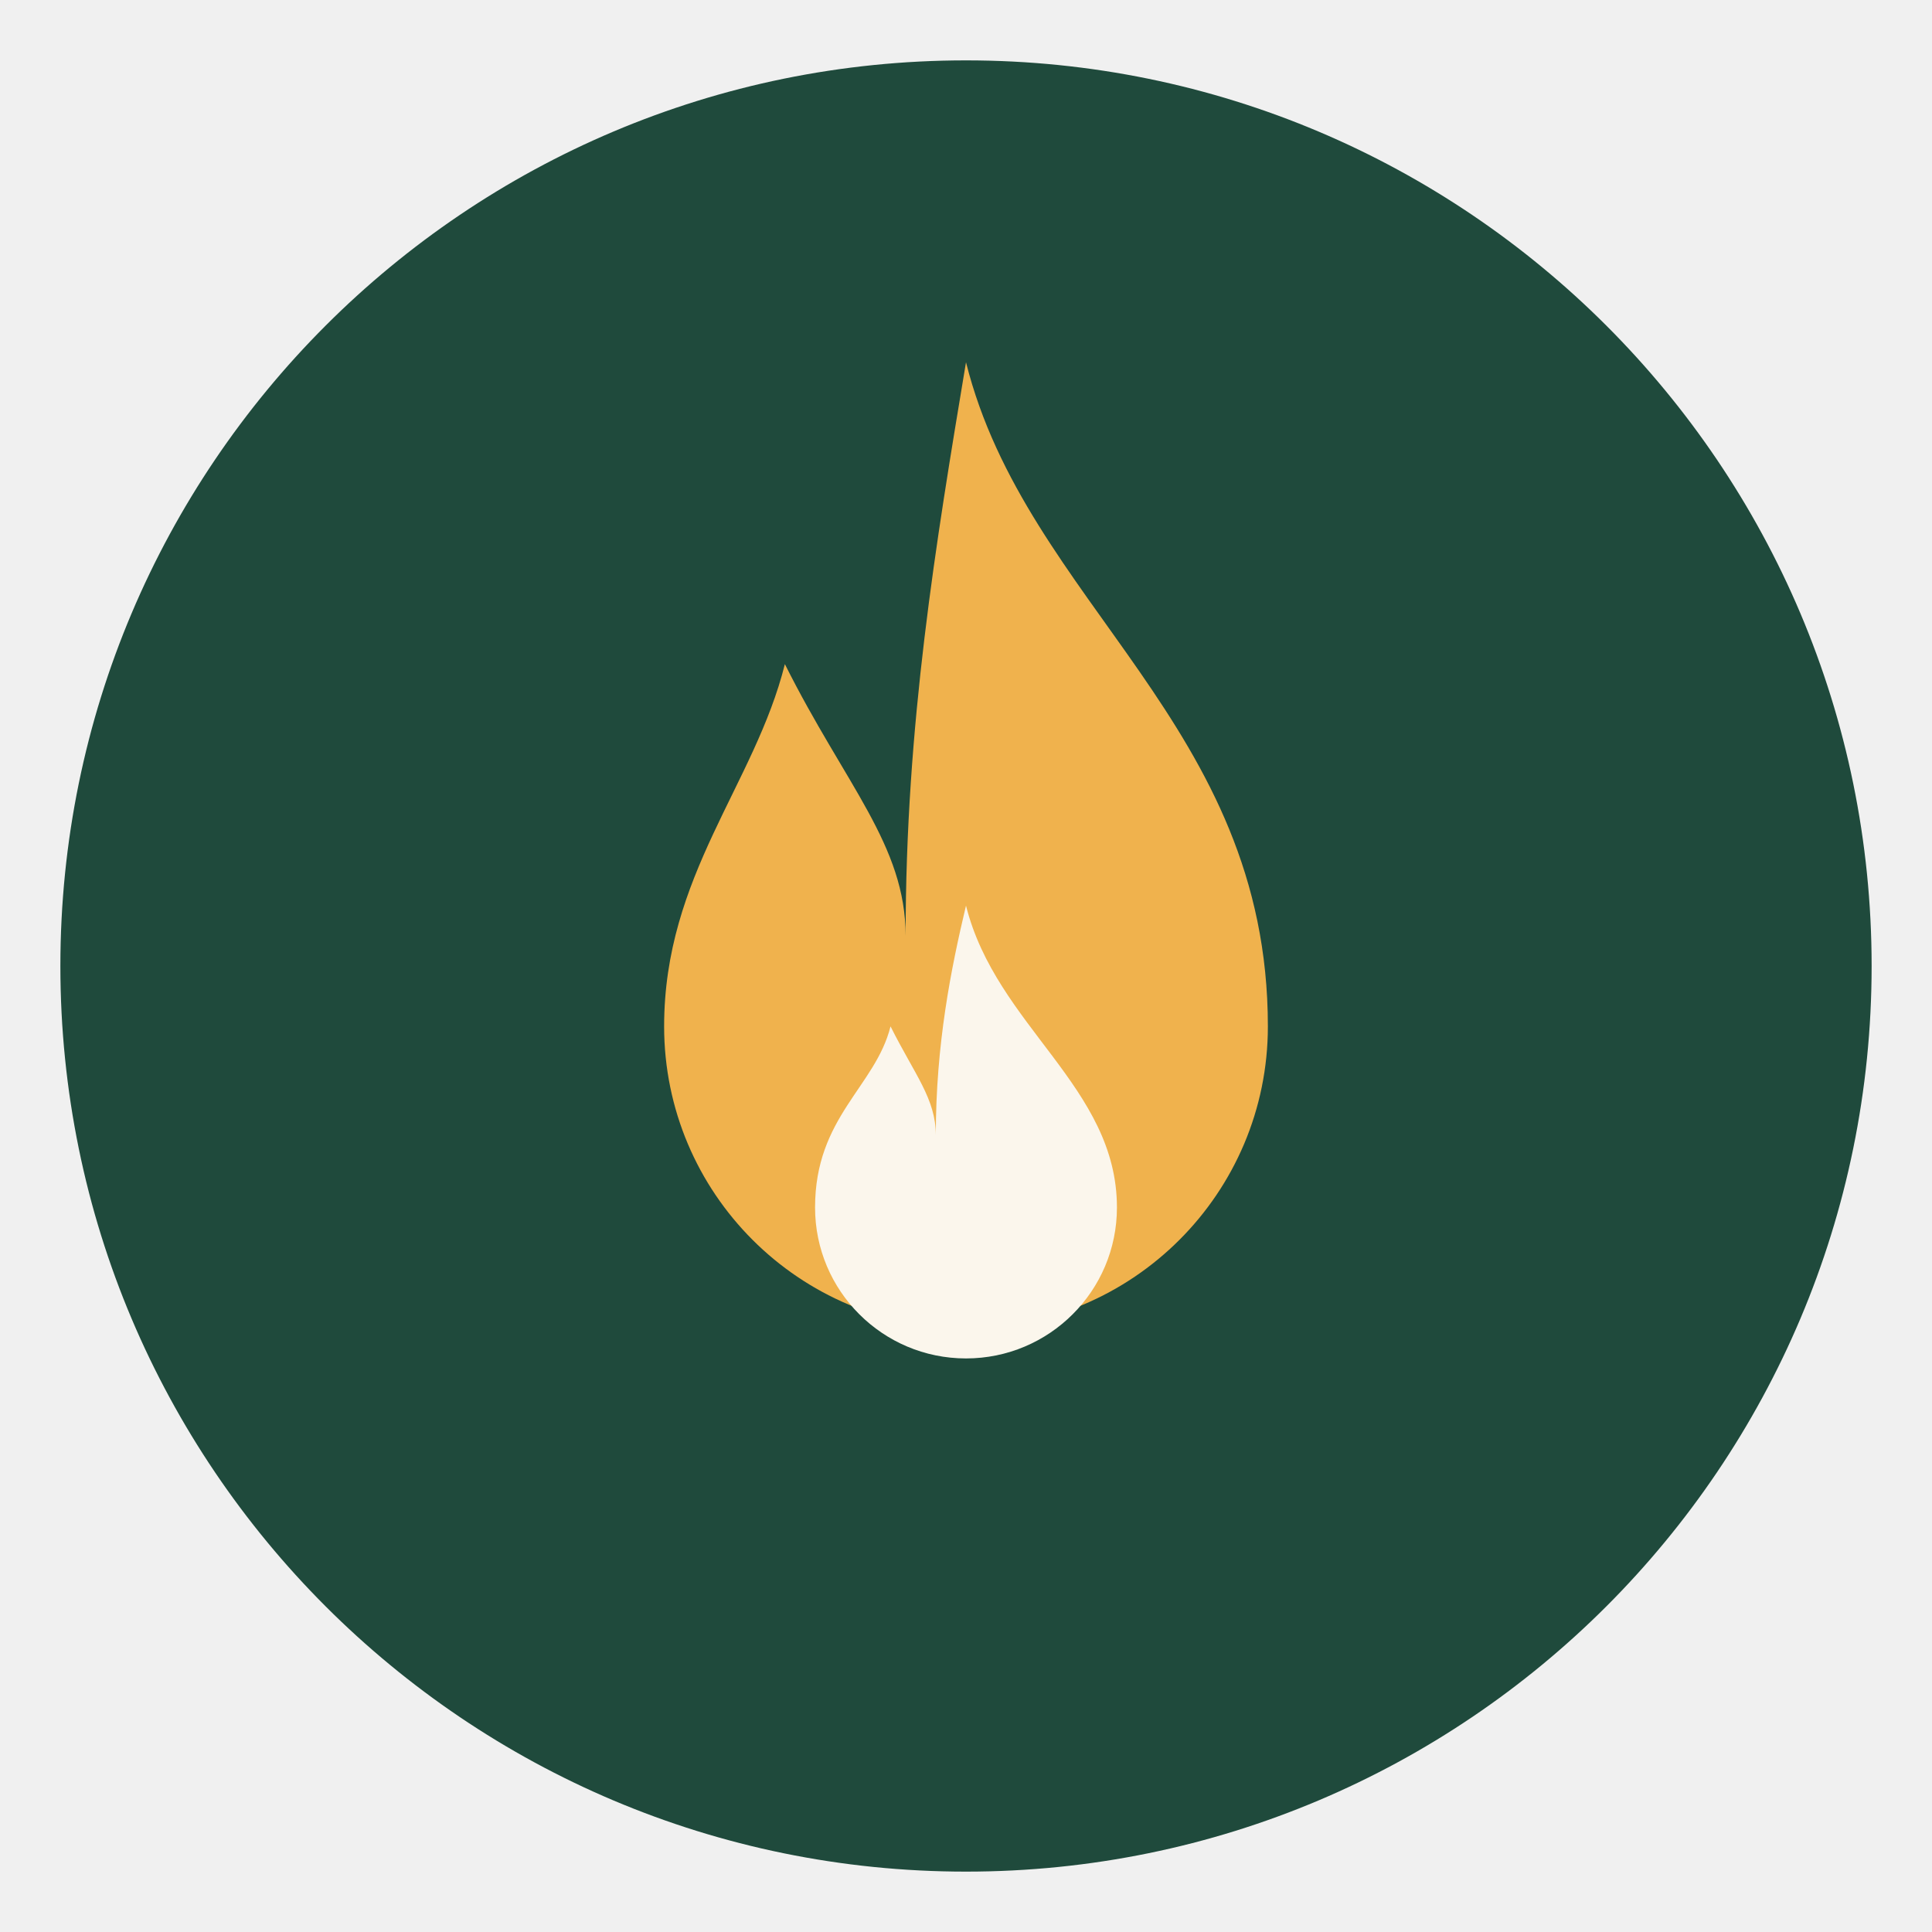
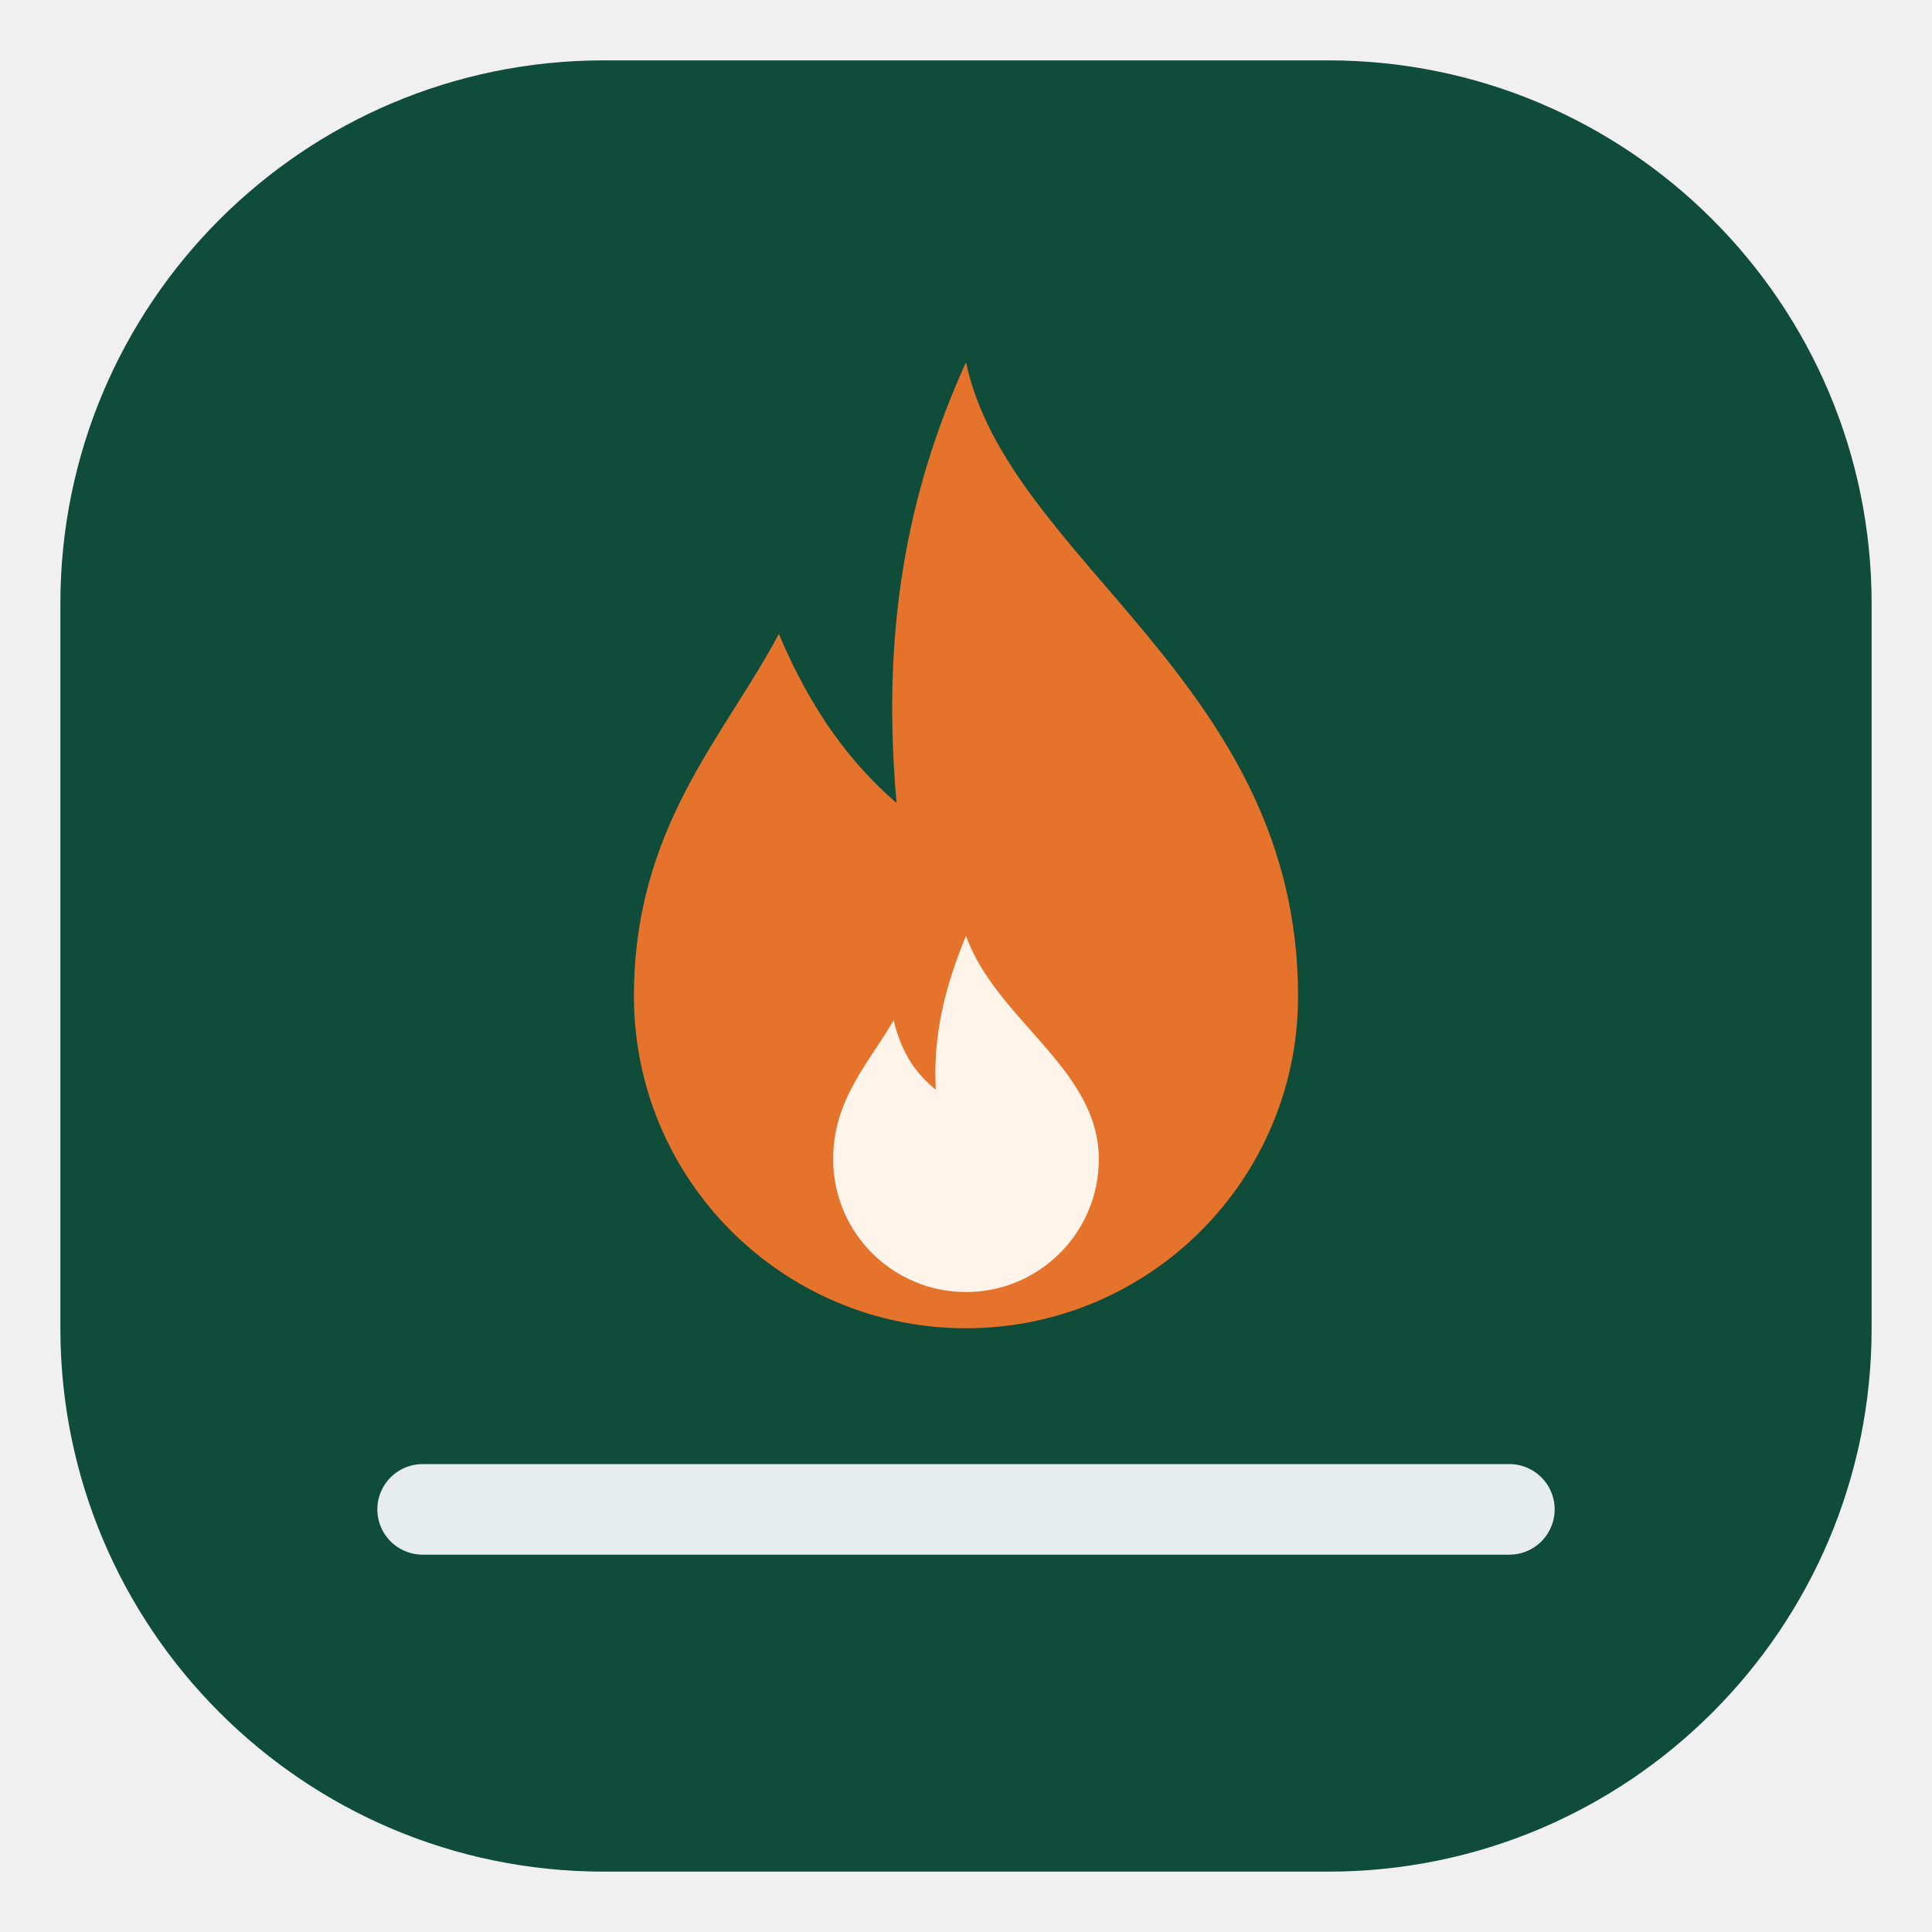
<svg xmlns="http://www.w3.org/2000/svg" viewBox="0 0 64 64" width="64" height="64">
-   <circle cx="32" cy="32" r="30" fill="#1F4A3C" />
-   <path d="M32 12c2 8 10 12 10 22a10 10 0 0 1-20 0c0-5 3-8 4-12 2 4 4 6 4 9 0-7 1-13 2-19z" fill="#F0B24D" />
-   <path d="M32 30c1 4 5 6 5 10a5 5 0 0 1-10 0c0-3 2-4 2.5-6 .8 1.6 1.5 2.4 1.5 3.6 0-3 .5-5.5 1-7.6z" fill="#FBF6EC" />
+   <rect x="2" y="2" width="60" height="60" rx="18" fill="#0F4C3A" />
+   <path d="M32 12c1.4 6.6 11 10.6 11 21a11 11 0 0 1-22 0c0-5.6 3-8.6 4.8-12 1.1 2.6 2.4 4.3 3.9 5.6C29.2 21 30 16.4 32 12z" fill="#E5732B" />
+   <path d="M32 31c1 2.8 4.4 4.4 4.4 7.4a4.4 4.4 0 0 1-8.8 0c0-2 1.2-3.2 2-4.6.3 1.2.8 1.8 1.4 2.3-.1-1.8.3-3.4 1-5.1z" fill="#FFF4EA" />
+   <path d="M14 50h36" stroke="#FFFFFF" stroke-width="3" stroke-linecap="round" opacity=".9" />
</svg>
